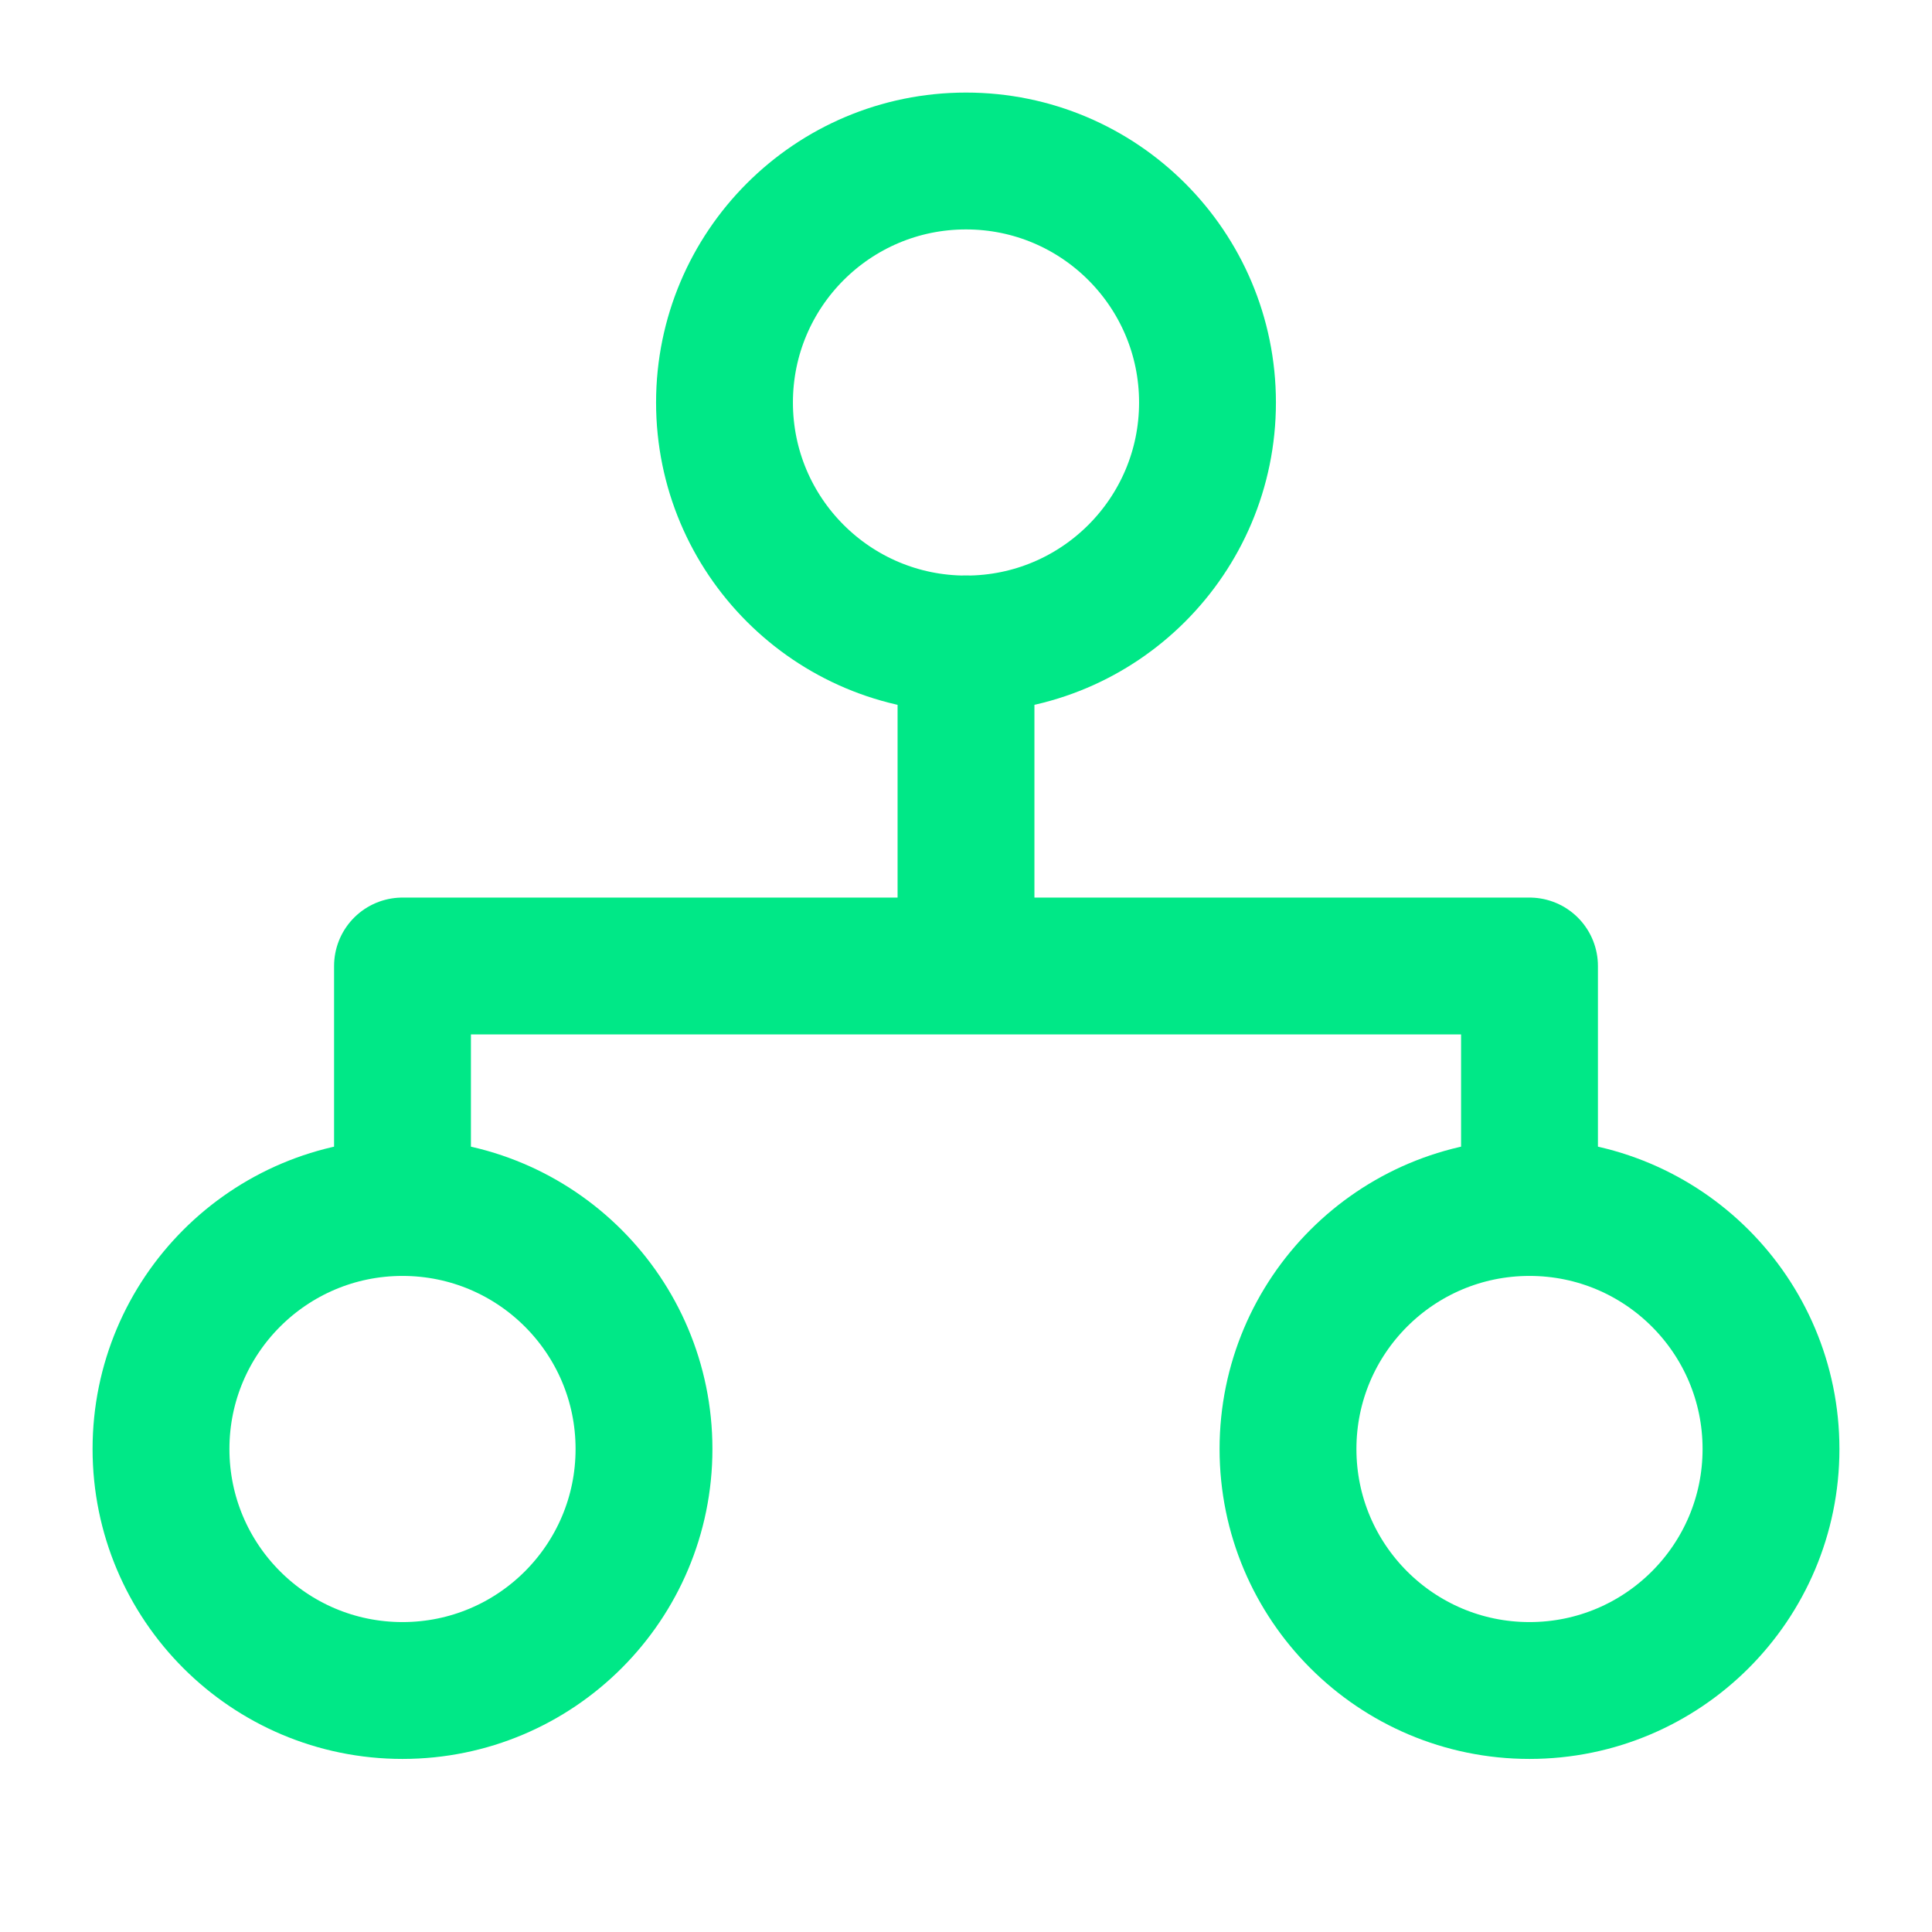
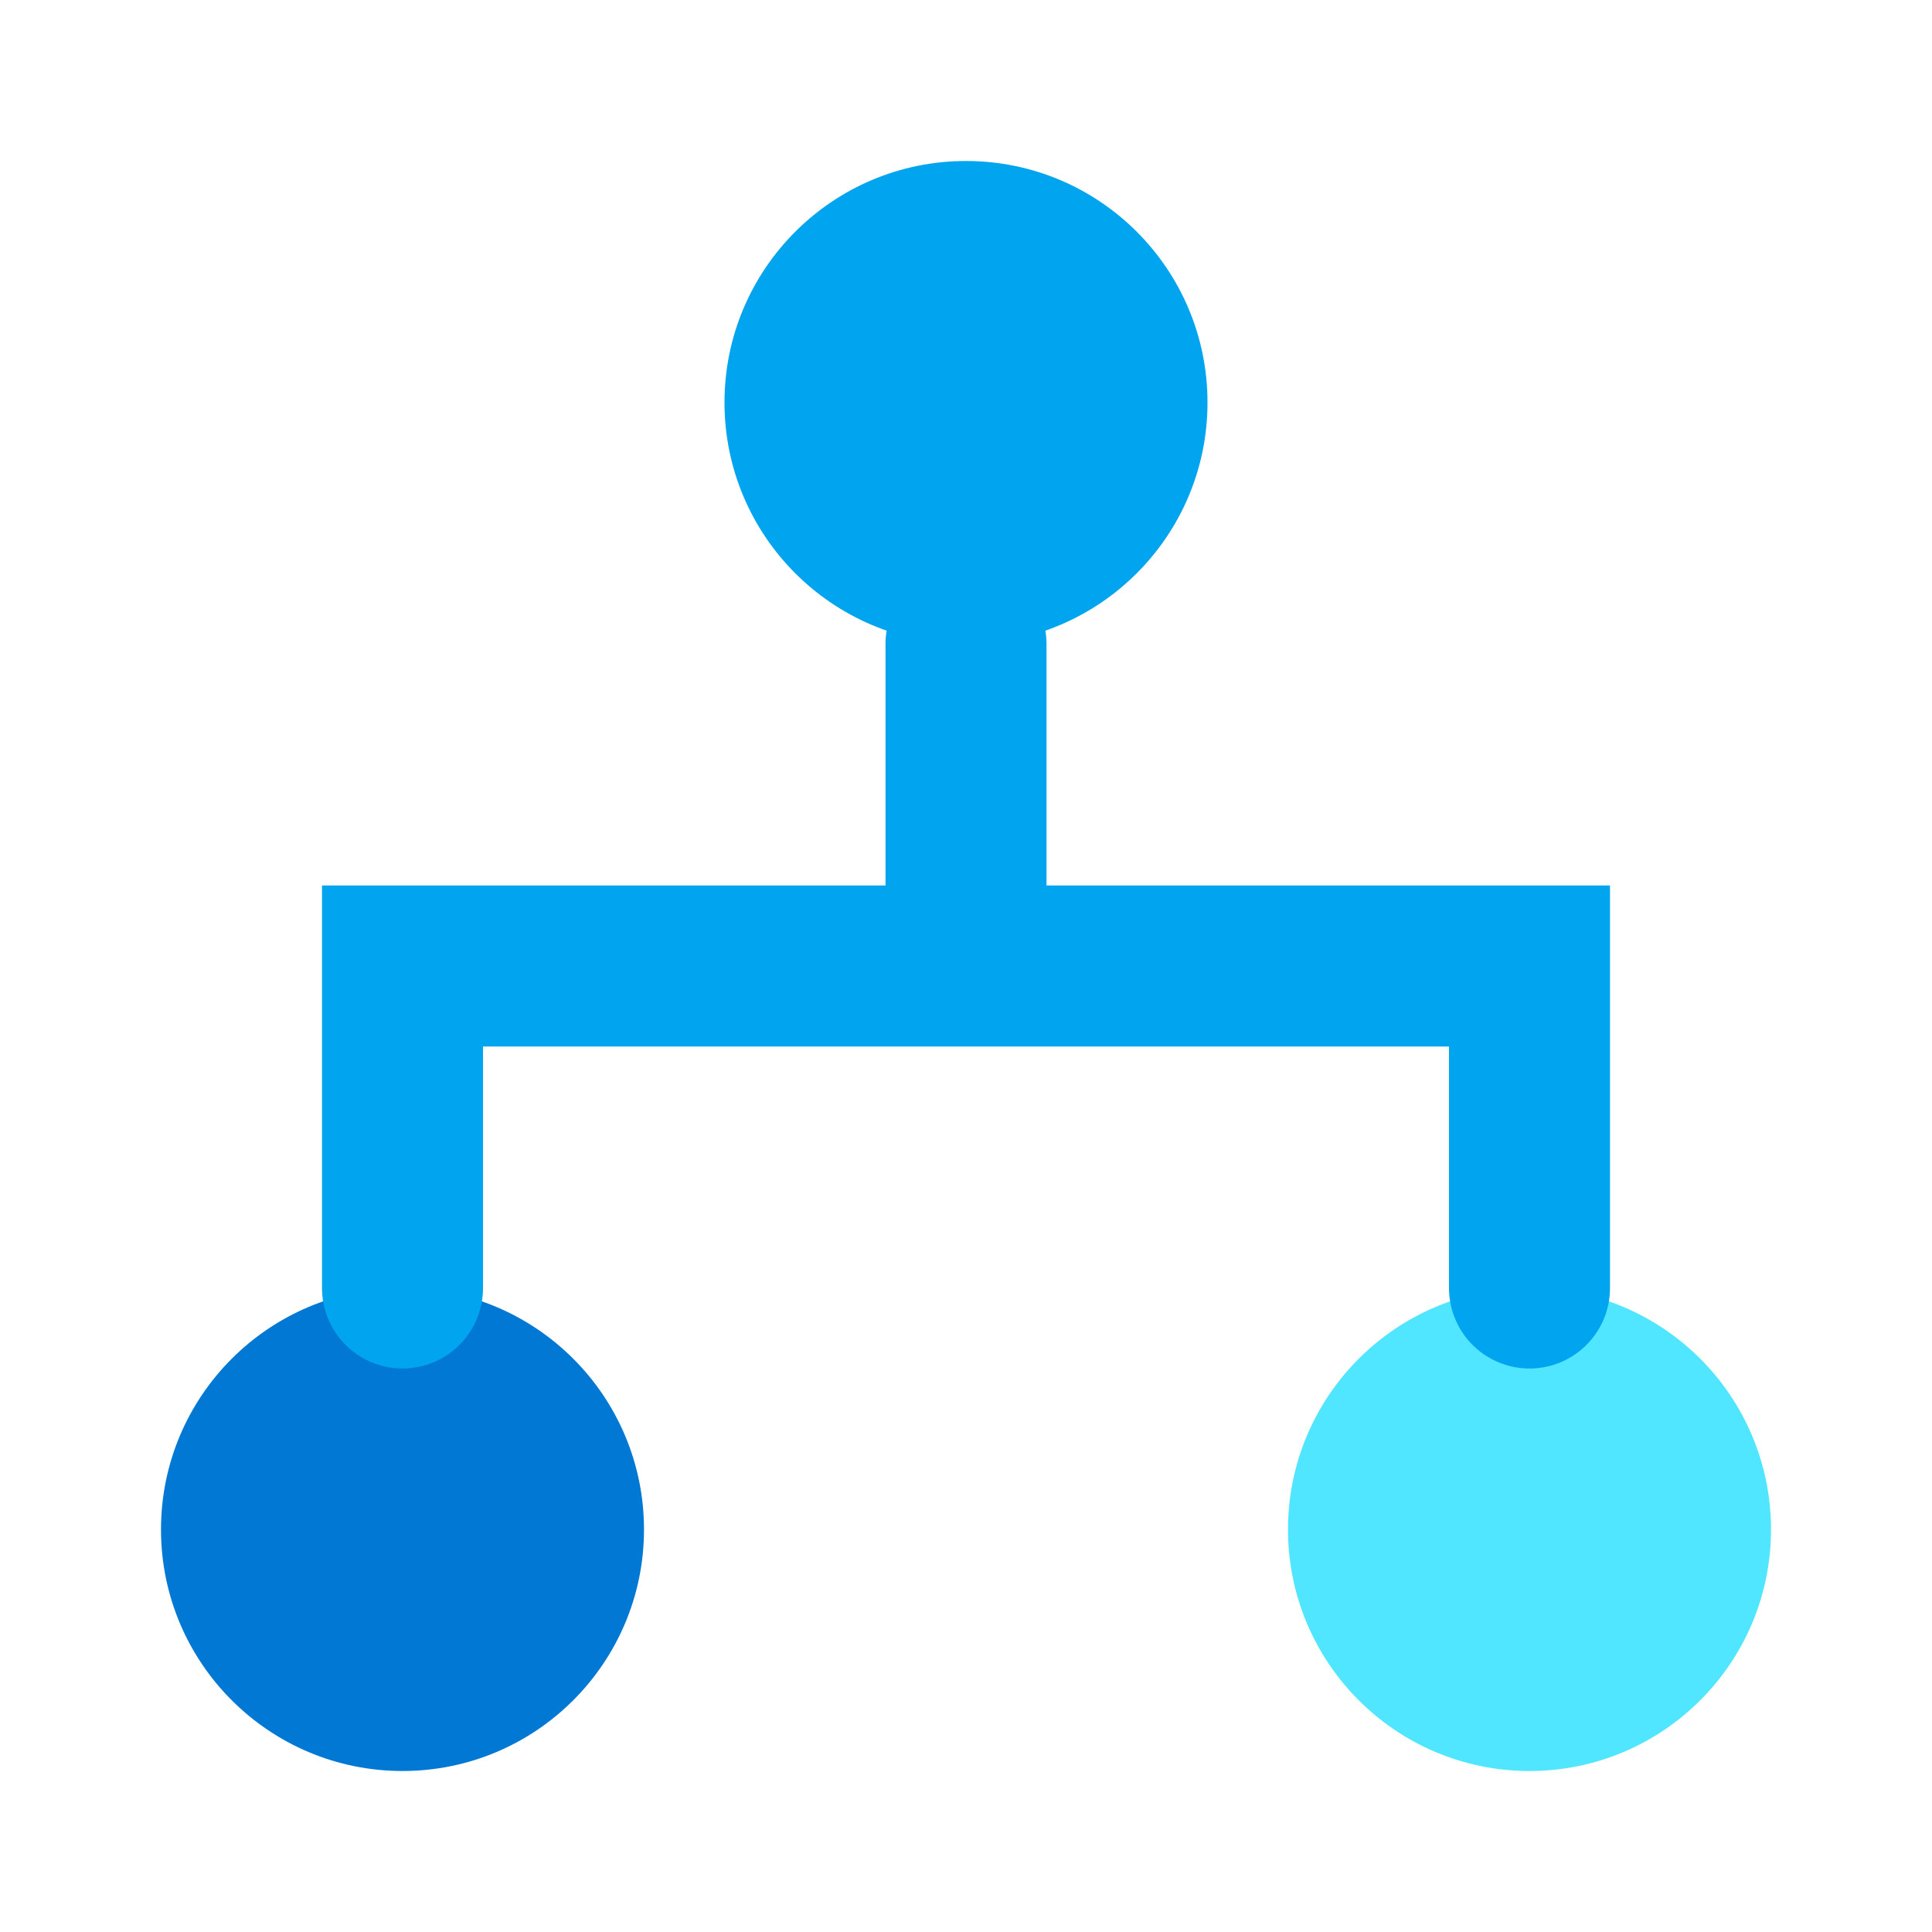
- <svg xmlns="http://www.w3.org/2000/svg" viewBox="0 0 24 24" fill="none" stroke="#00e887" stroke-width="1.7" stroke-linecap="round" stroke-linejoin="round">
-   <circle cx="12" cy="5" r="3" />
-   <circle cx="5" cy="18" r="3" />
-   <circle cx="19" cy="18" r="3" />
-   <path d="M12 8v4m0 0H5v3m7-3h7v3" />
+ <svg xmlns="http://www.w3.org/2000/svg" viewBox="0 0 24 24">
+   <circle cx="12" cy="5" r="3" fill="#00A4EF" />
+   <circle cx="5" cy="19" r="3" fill="#0078D4" />
+   <circle cx="19" cy="19" r="3" fill="#50E6FF" />
+   <path fill="none" stroke="#00A4EF" stroke-width="2" stroke-linecap="round" d="M12 8v4H5v4m7-4h7v4" />
</svg>
